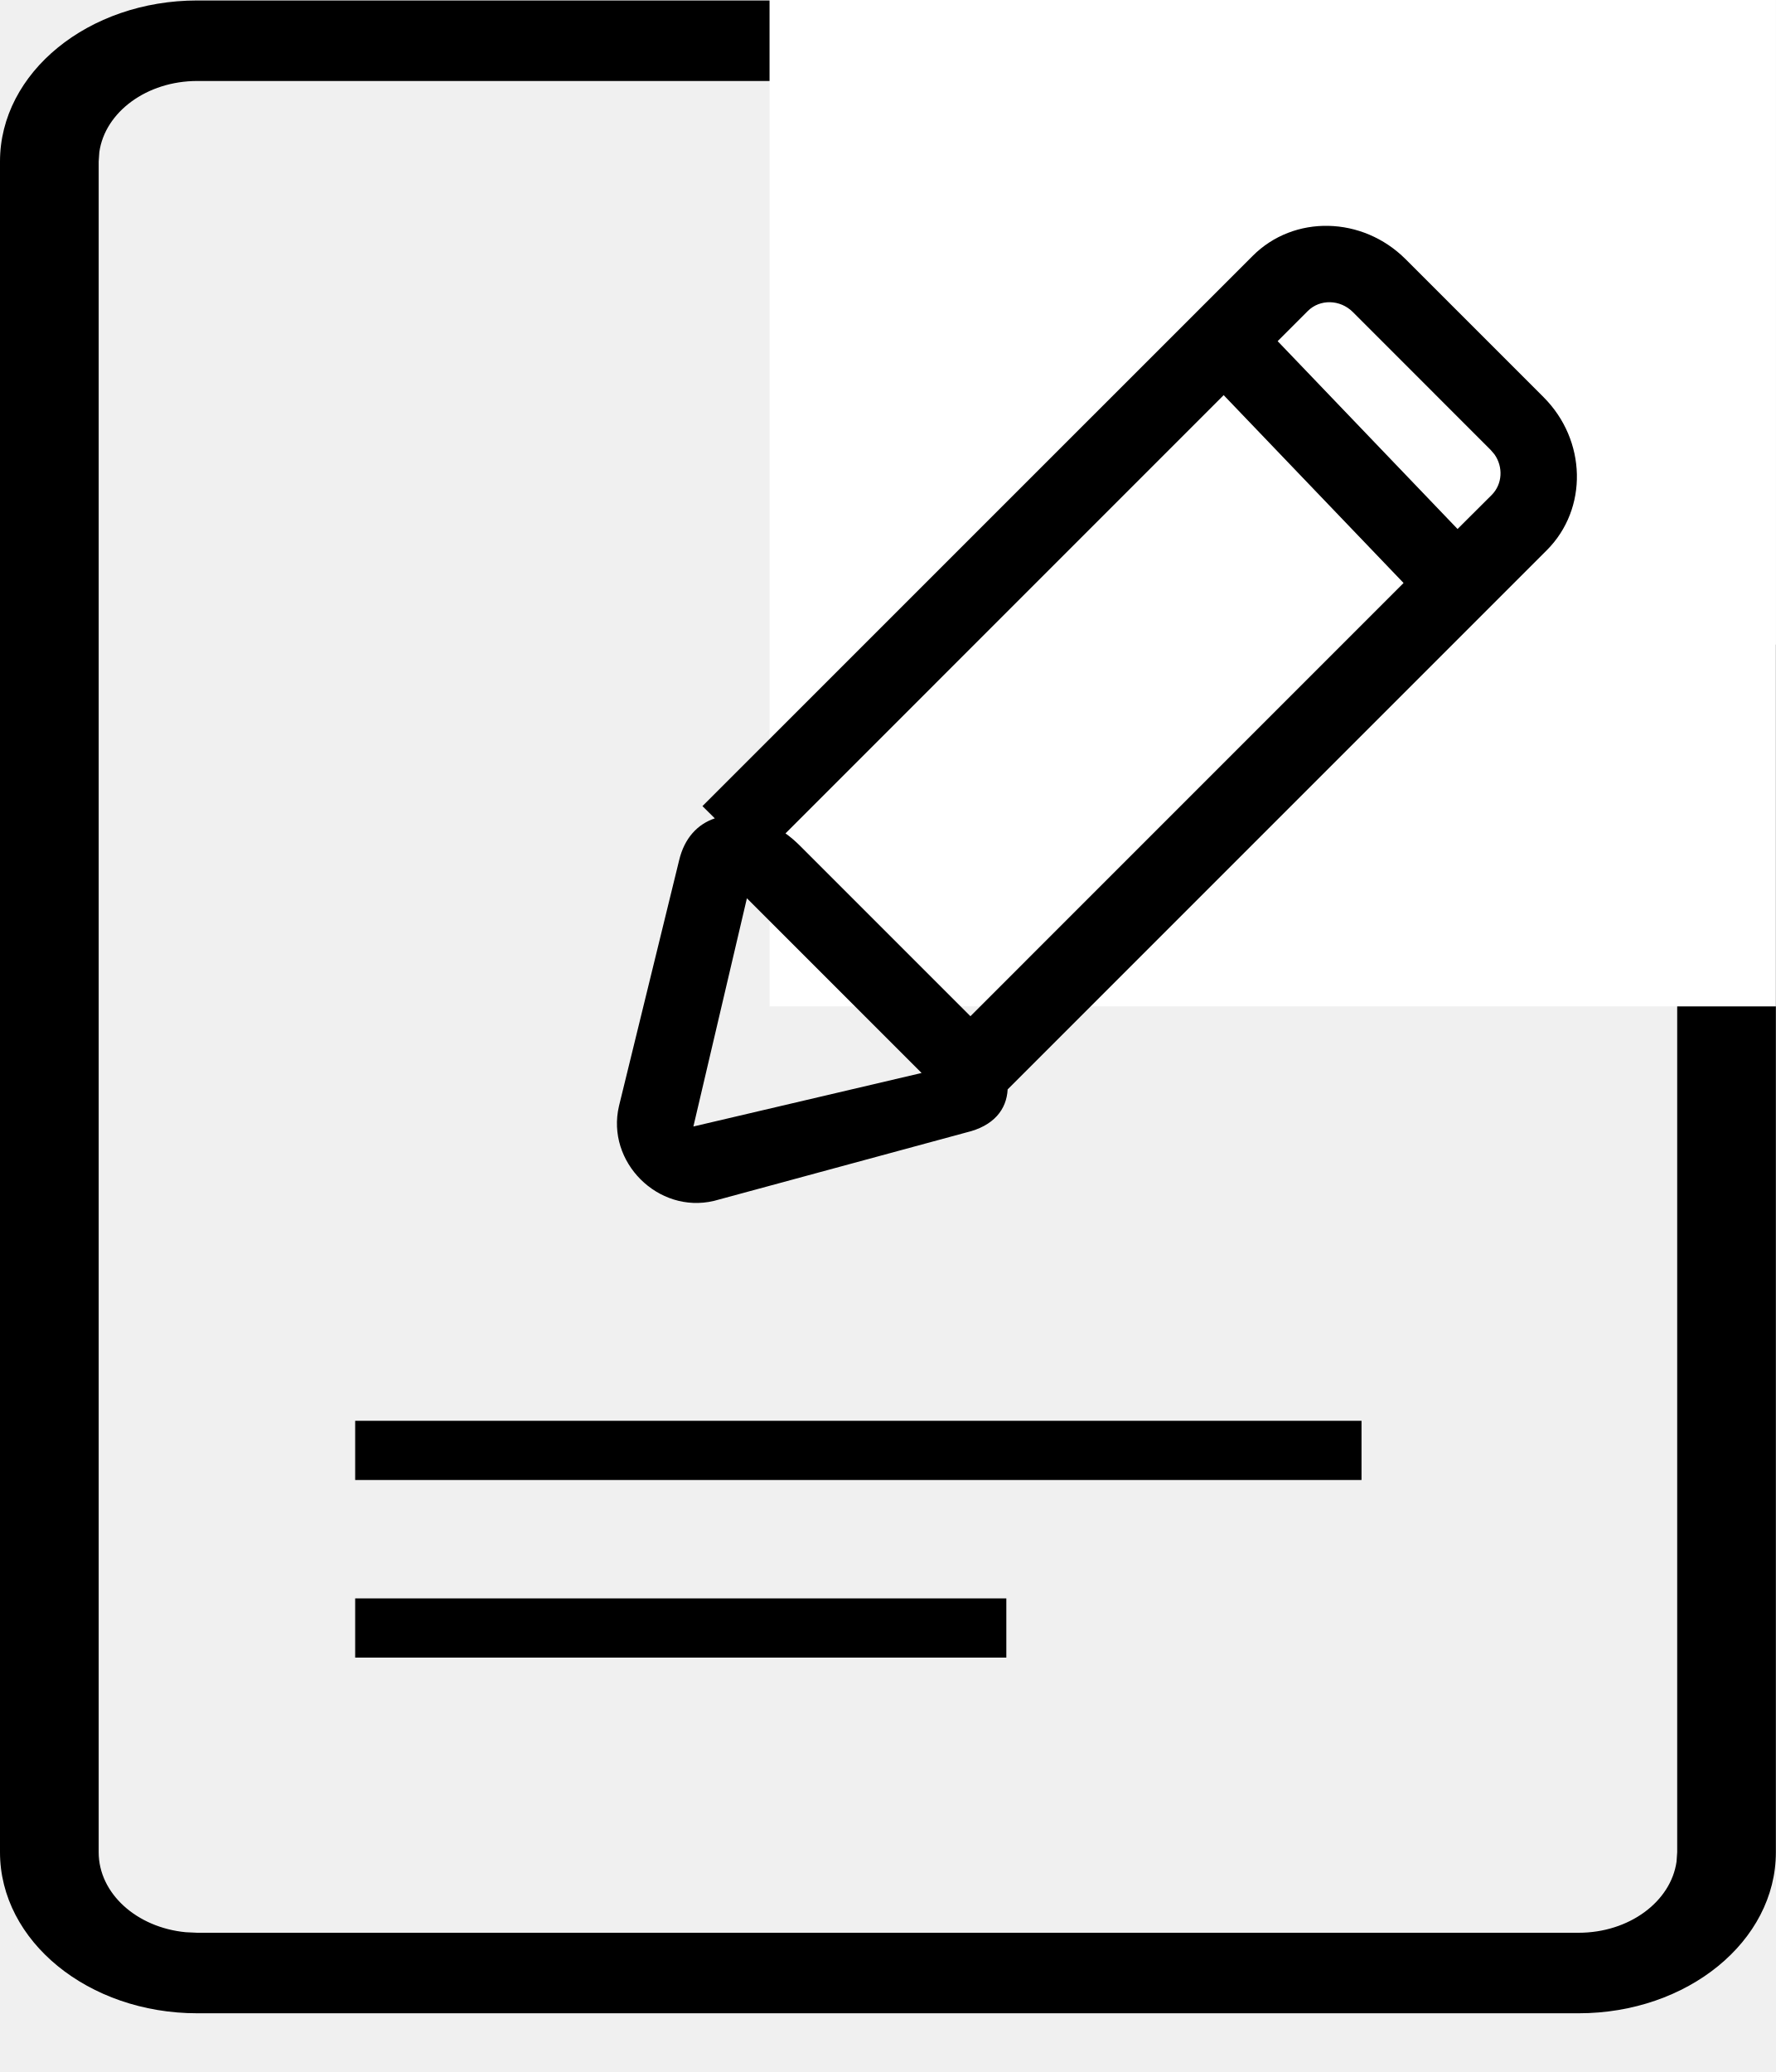
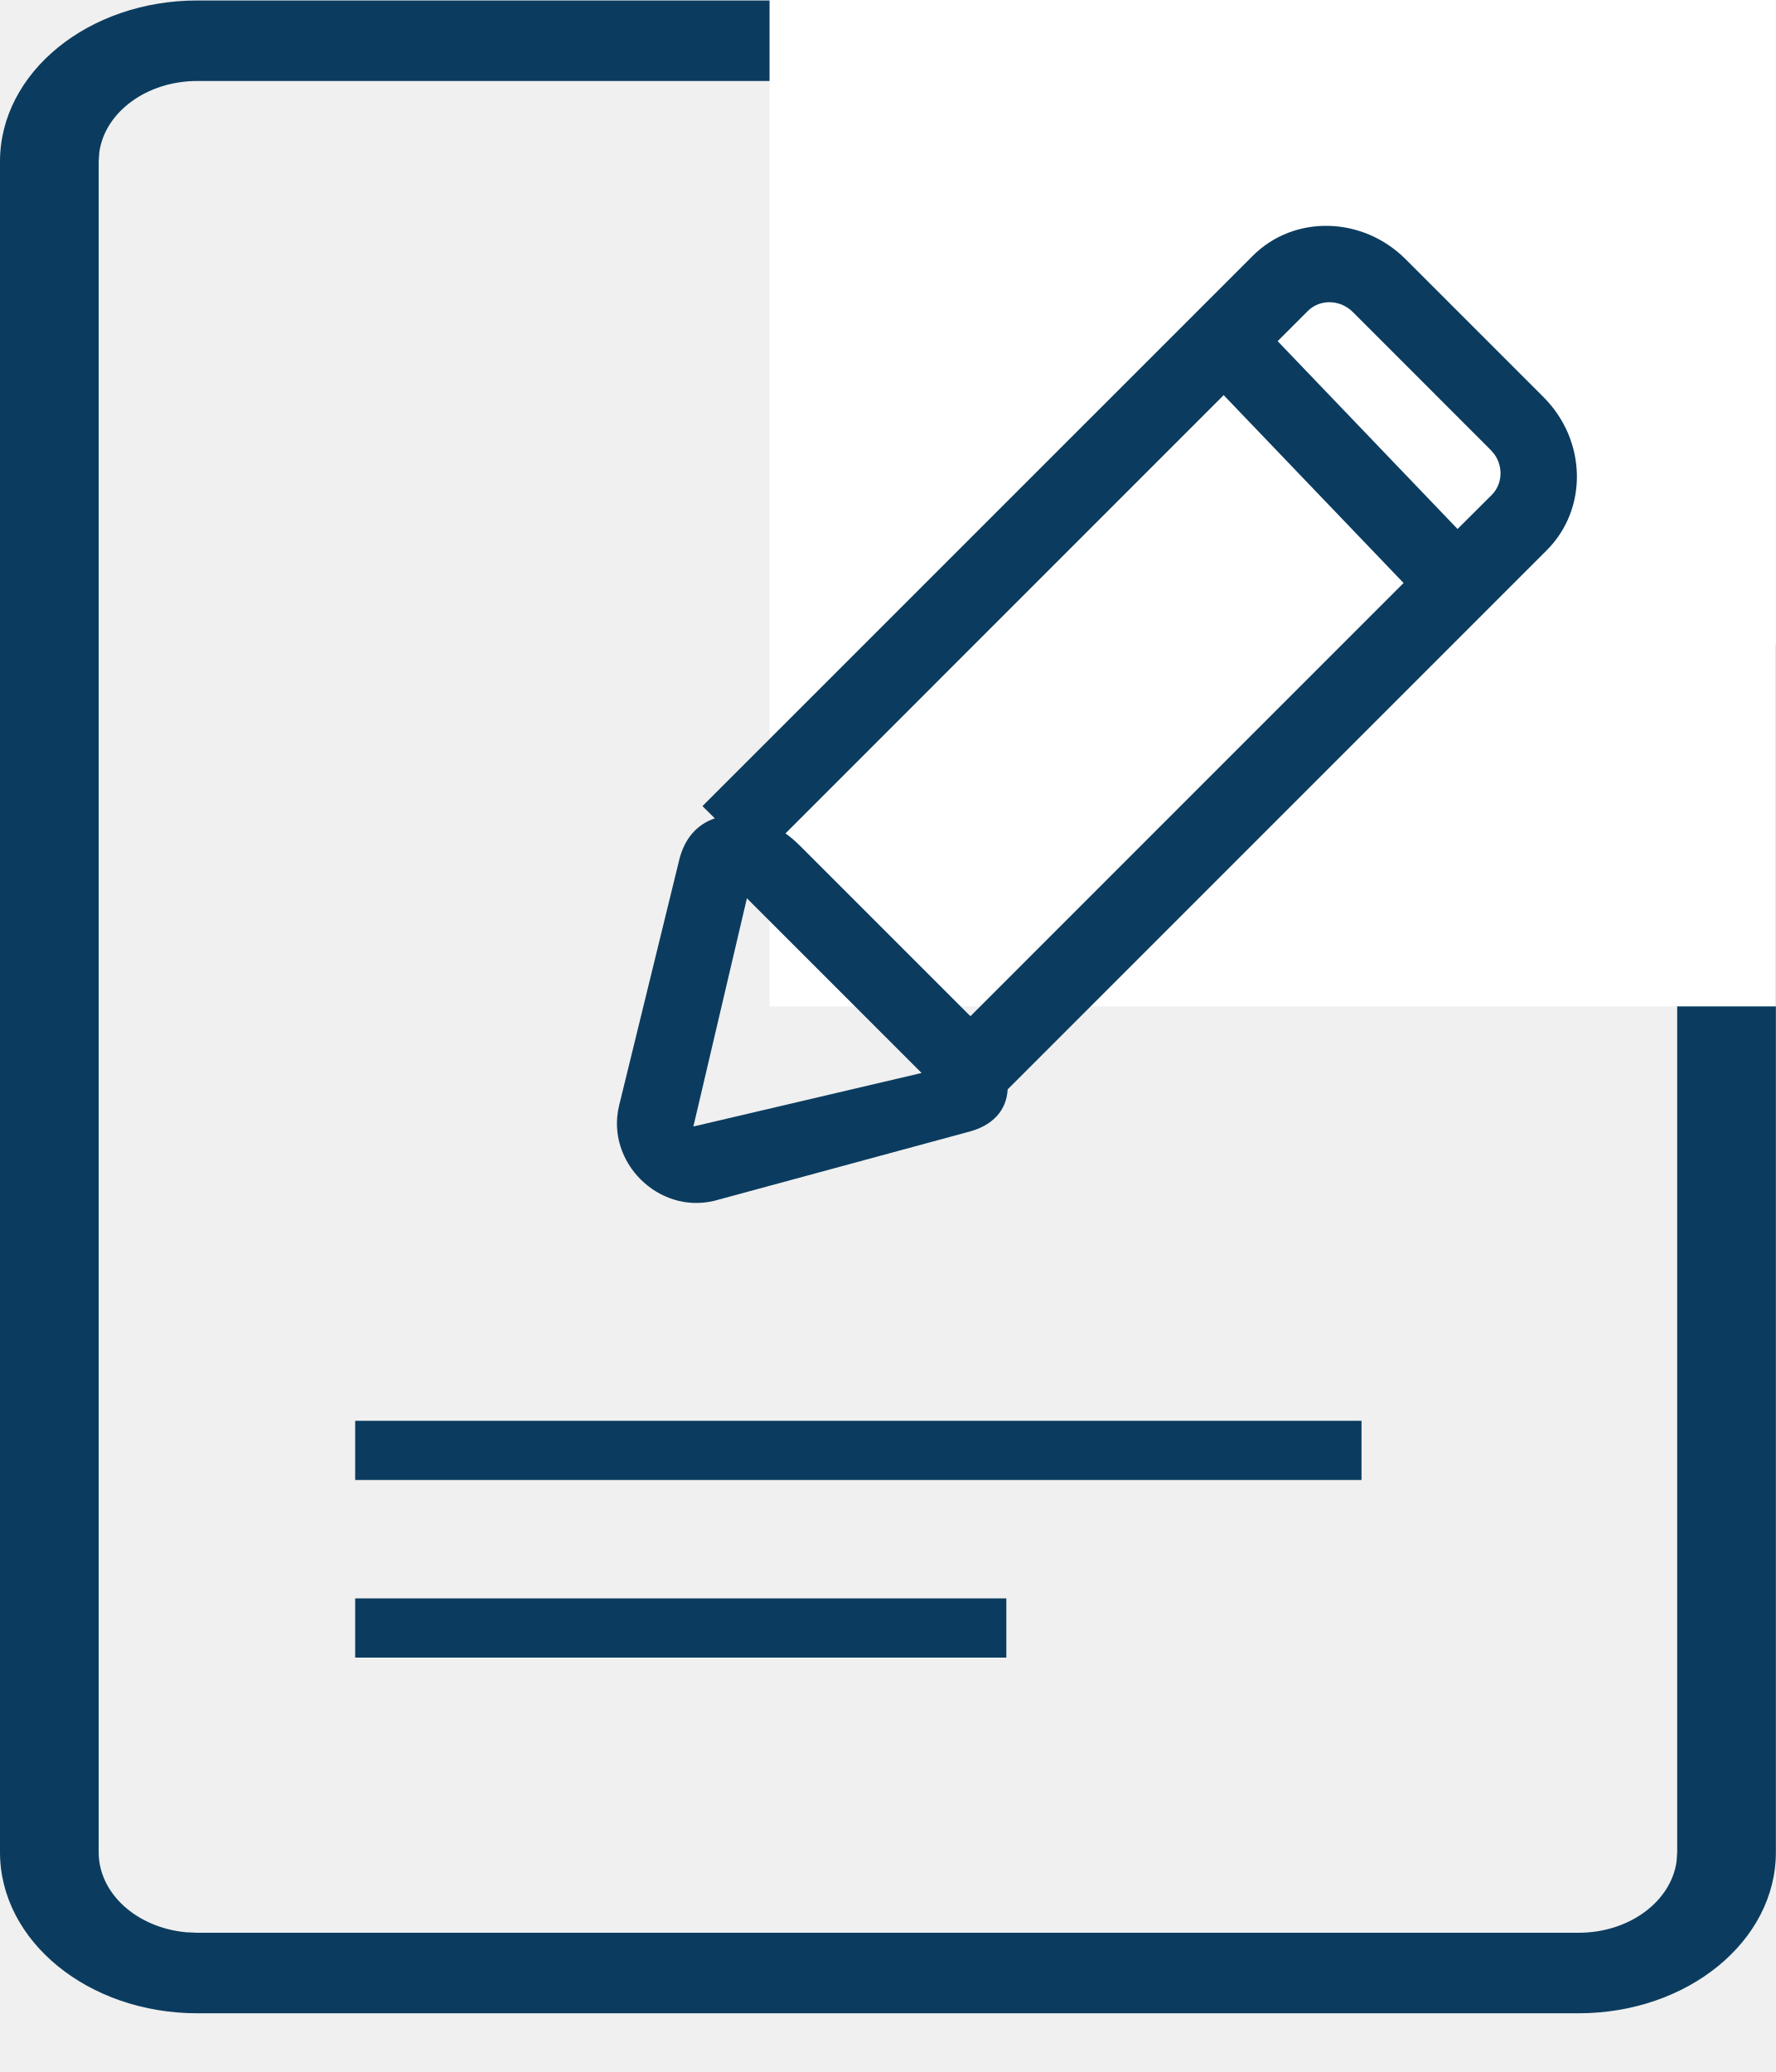
<svg xmlns="http://www.w3.org/2000/svg" width="30px" height="35px" viewBox="0 0 30 35" version="1.1">
  <g id="Page-1" stroke="none" stroke-width="1" fill="none" fill-rule="evenodd">
    <g id="icon-note" transform="translate(-0, 0)">
-       <path d="M16.667,0.008 L16.667,10.888 L30,10.888 L30,31.288 C30,32.79 28.508,34.008 26.667,34.008 L3.333,34.008 C1.492,34.008 0,32.79 0,31.288 L0,2.728 C0,1.226 1.492,0.008 3.333,0.008 L16.667,0.008 Z M15,1.368 L3.333,1.368 C2.479,1.368 1.774,1.893 1.678,2.569 L1.667,2.728 L1.667,31.288 C1.667,31.985 2.31,32.56 3.139,32.639 L3.333,32.648 L26.667,32.648 C27.521,32.648 28.226,32.123 28.322,31.446 L28.333,31.288 L28.333,12.248 L15,12.248 L15,1.368 Z" id="Shape" fill="#000000" fill-rule="nonzero" />
+       <path d="M16.667,0.008 L16.667,10.888 L30,10.888 L30,31.288 C30,32.79 28.508,34.008 26.667,34.008 L3.333,34.008 C1.492,34.008 0,32.79 0,31.288 L0,2.728 C0,1.226 1.492,0.008 3.333,0.008 L16.667,0.008 Z M15,1.368 L3.333,1.368 C2.479,1.368 1.774,1.893 1.678,2.569 L1.667,2.728 L1.667,31.288 C1.667,31.985 2.31,32.56 3.139,32.639 L3.333,32.648 L26.667,32.648 C27.521,32.648 28.226,32.123 28.322,31.446 L28.333,31.288 L28.333,12.248 L15,12.248 L15,1.368 Z" id="Shape" fill="#0B3C5F" fill-rule="nonzero" />
      <rect id="Rectangle" fill="#FFFFFF" fill-rule="nonzero" x="13" y="0" width="17" height="17" />
-       <g id="icon/Crayon" transform="translate(10.42238, 3.814683)" fill="#000000" fill-rule="nonzero">
+       <g id="icon/Crayon" transform="translate(10.42238, 3.814683)" fill="#0B3C5F" fill-rule="nonzero">
        <path d="M10.739,0.508 C11.437,-0.191 12.594,-0.165 13.323,0.564 L15.652,2.893 C16.382,3.622 16.407,4.779 15.709,5.478 L6.6,14.587 C6.582,14.927 6.366,15.205 5.9,15.315 L1.637,16.471 C0.694,16.693 -0.187,15.812 0.034,14.869 L1.049,10.722 C1.139,10.338 1.366,10.105 1.653,10.009 C1.573,9.93 1.504,9.862 1.444,9.802 Z M2.195,11.359 L1.291,15.214 L5.146,14.31 L2.195,11.359 Z M10.249,2.86 L2.847,10.263 C2.93,10.322 3.01,10.391 3.087,10.467 L5.971,13.351 L13.288,6.033 L10.249,2.86 Z M12.431,1.456 C12.216,1.242 11.876,1.234 11.67,1.439 L11.161,1.948 L14.2,5.121 L14.777,4.546 C14.959,4.363 14.974,4.074 14.824,3.861 L14.76,3.786 Z" id="Combined-Shape" />
      </g>
-       <line x1="6.5" y1="24.5" x2="22.5" y2="24.5" id="Line" stroke="#000000" stroke-linecap="square" />
-       <line x1="6.5" y1="27.5" x2="16.5" y2="27.5" id="Line" stroke="#000000" stroke-linecap="square" />
+       <line x1="6.5" y1="24.5" x2="22.5" y2="24.5" id="Line" stroke="#0B3C5F" stroke-linecap="square" />
+       <line x1="6.5" y1="27.5" x2="16.5" y2="27.5" id="Line" stroke="#0B3C5F" stroke-linecap="square" />
    </g>
  </g>
</svg>
